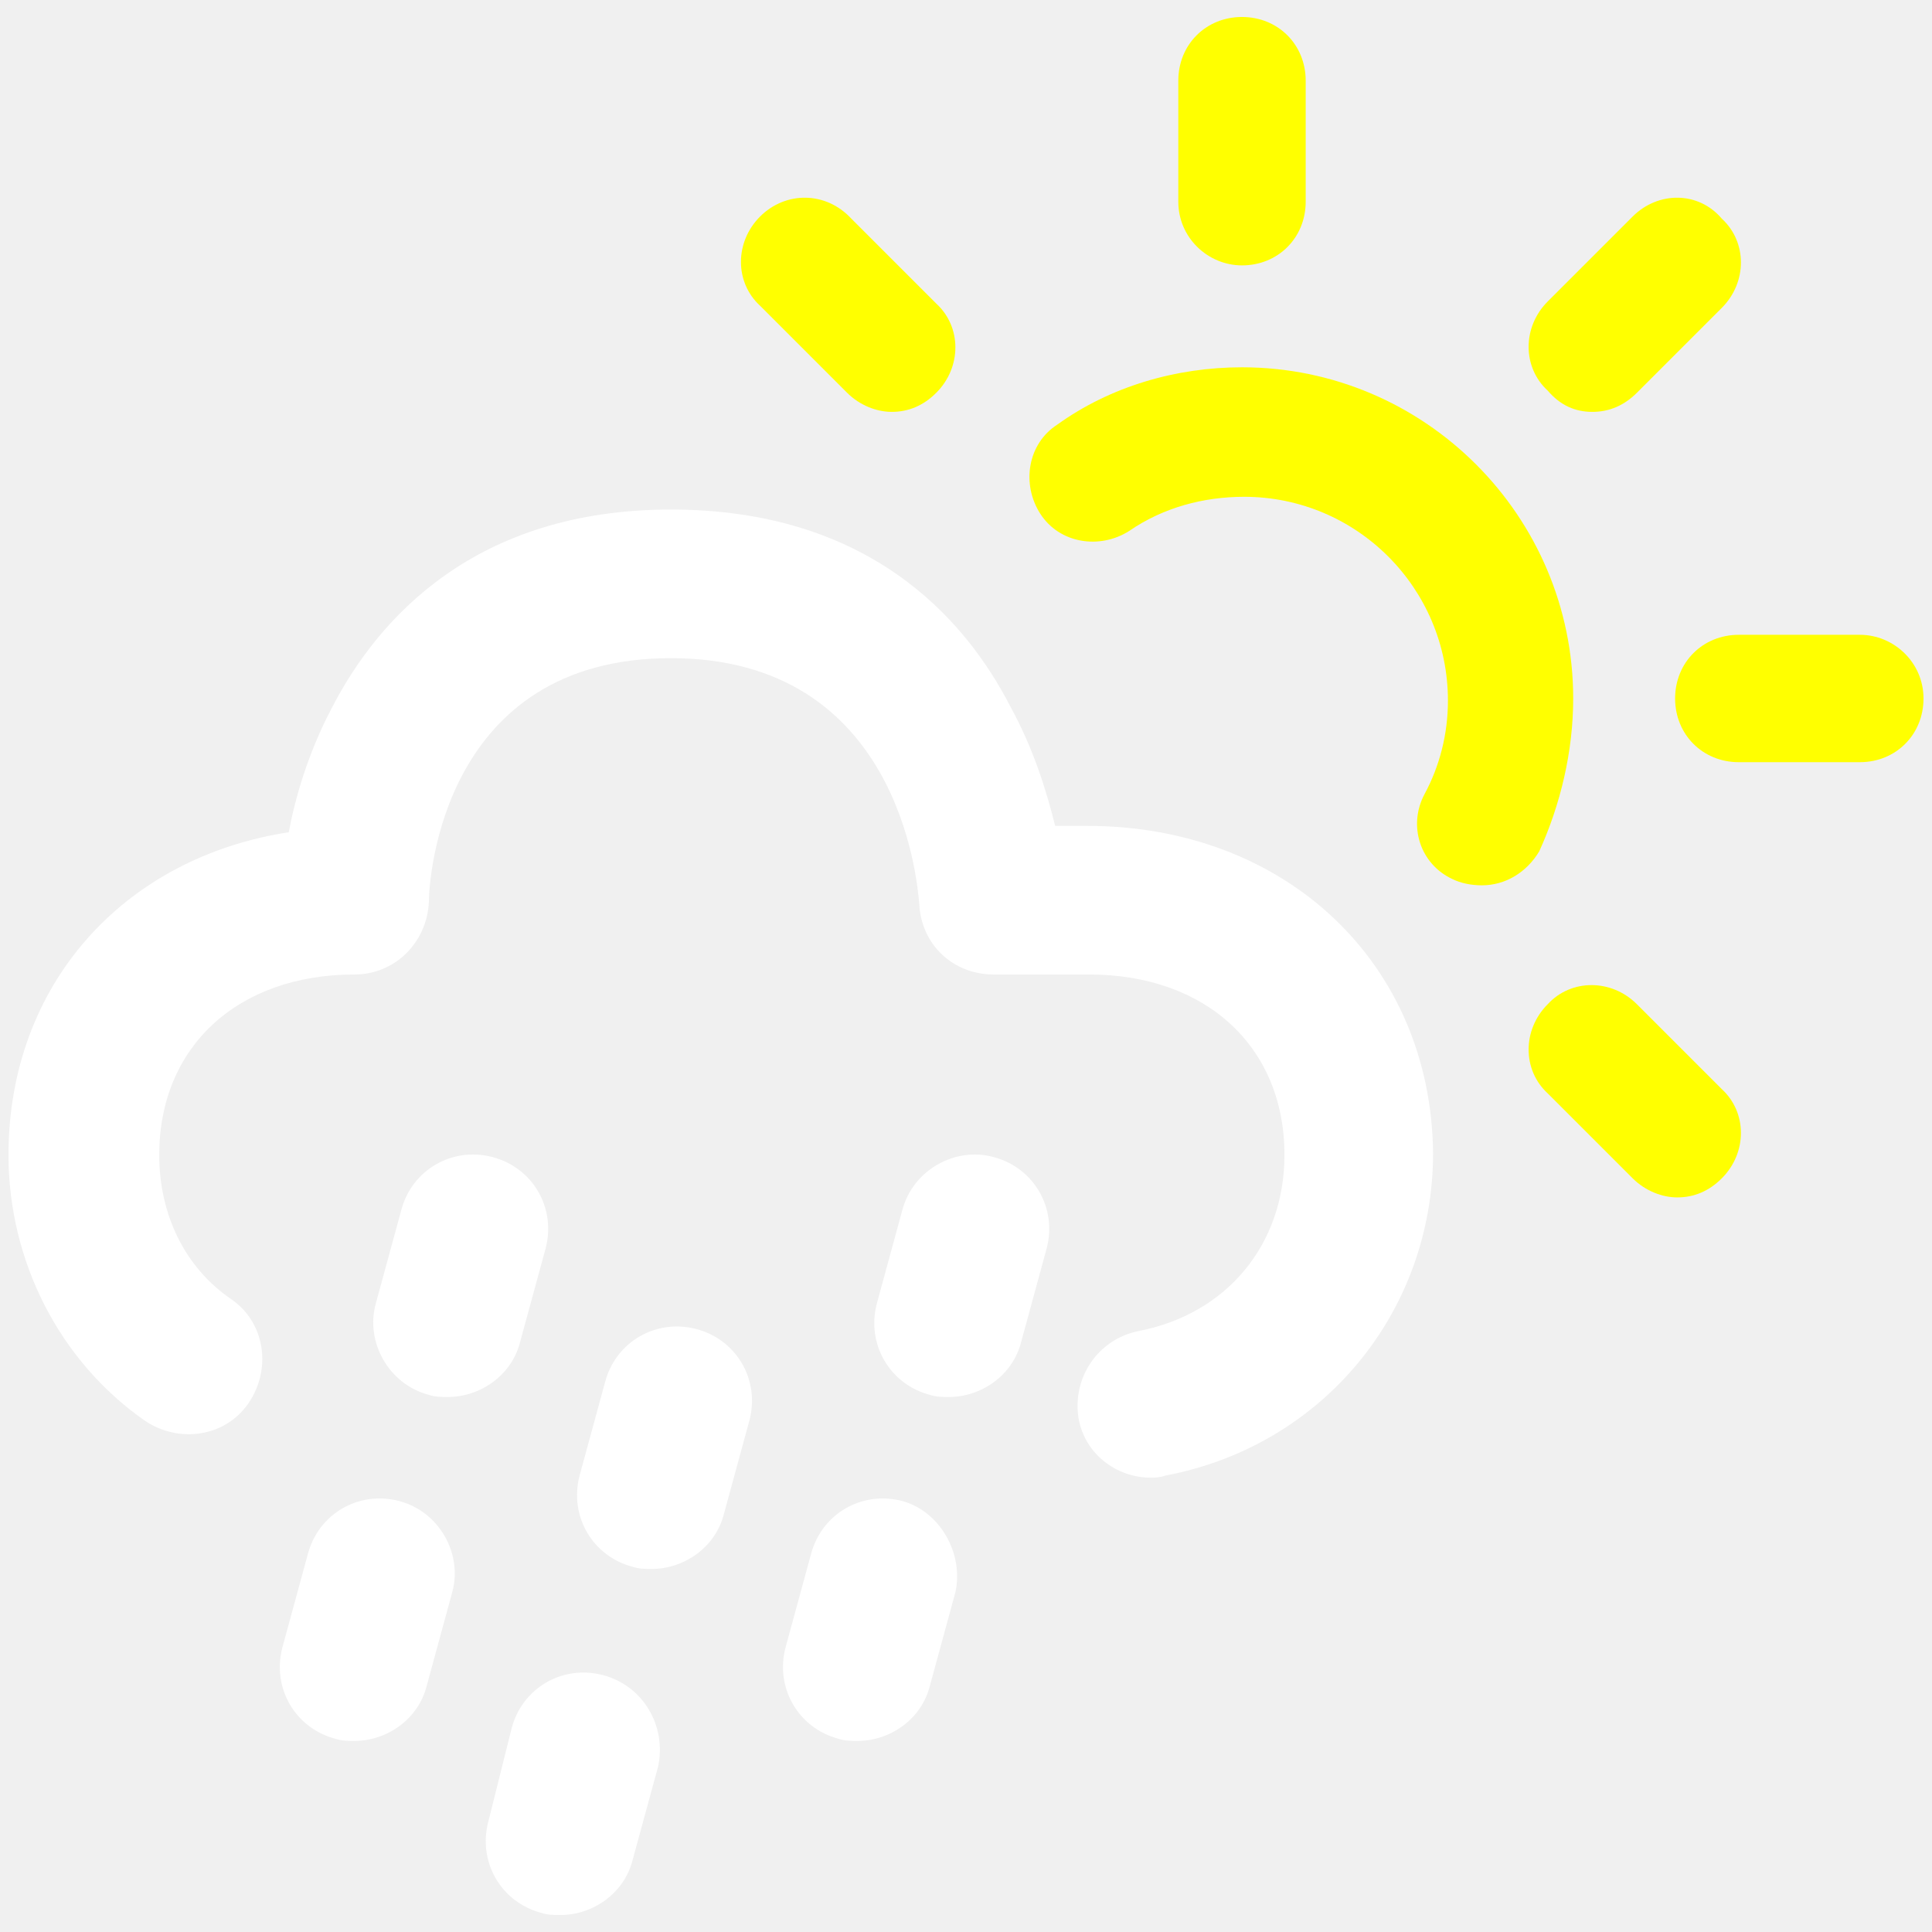
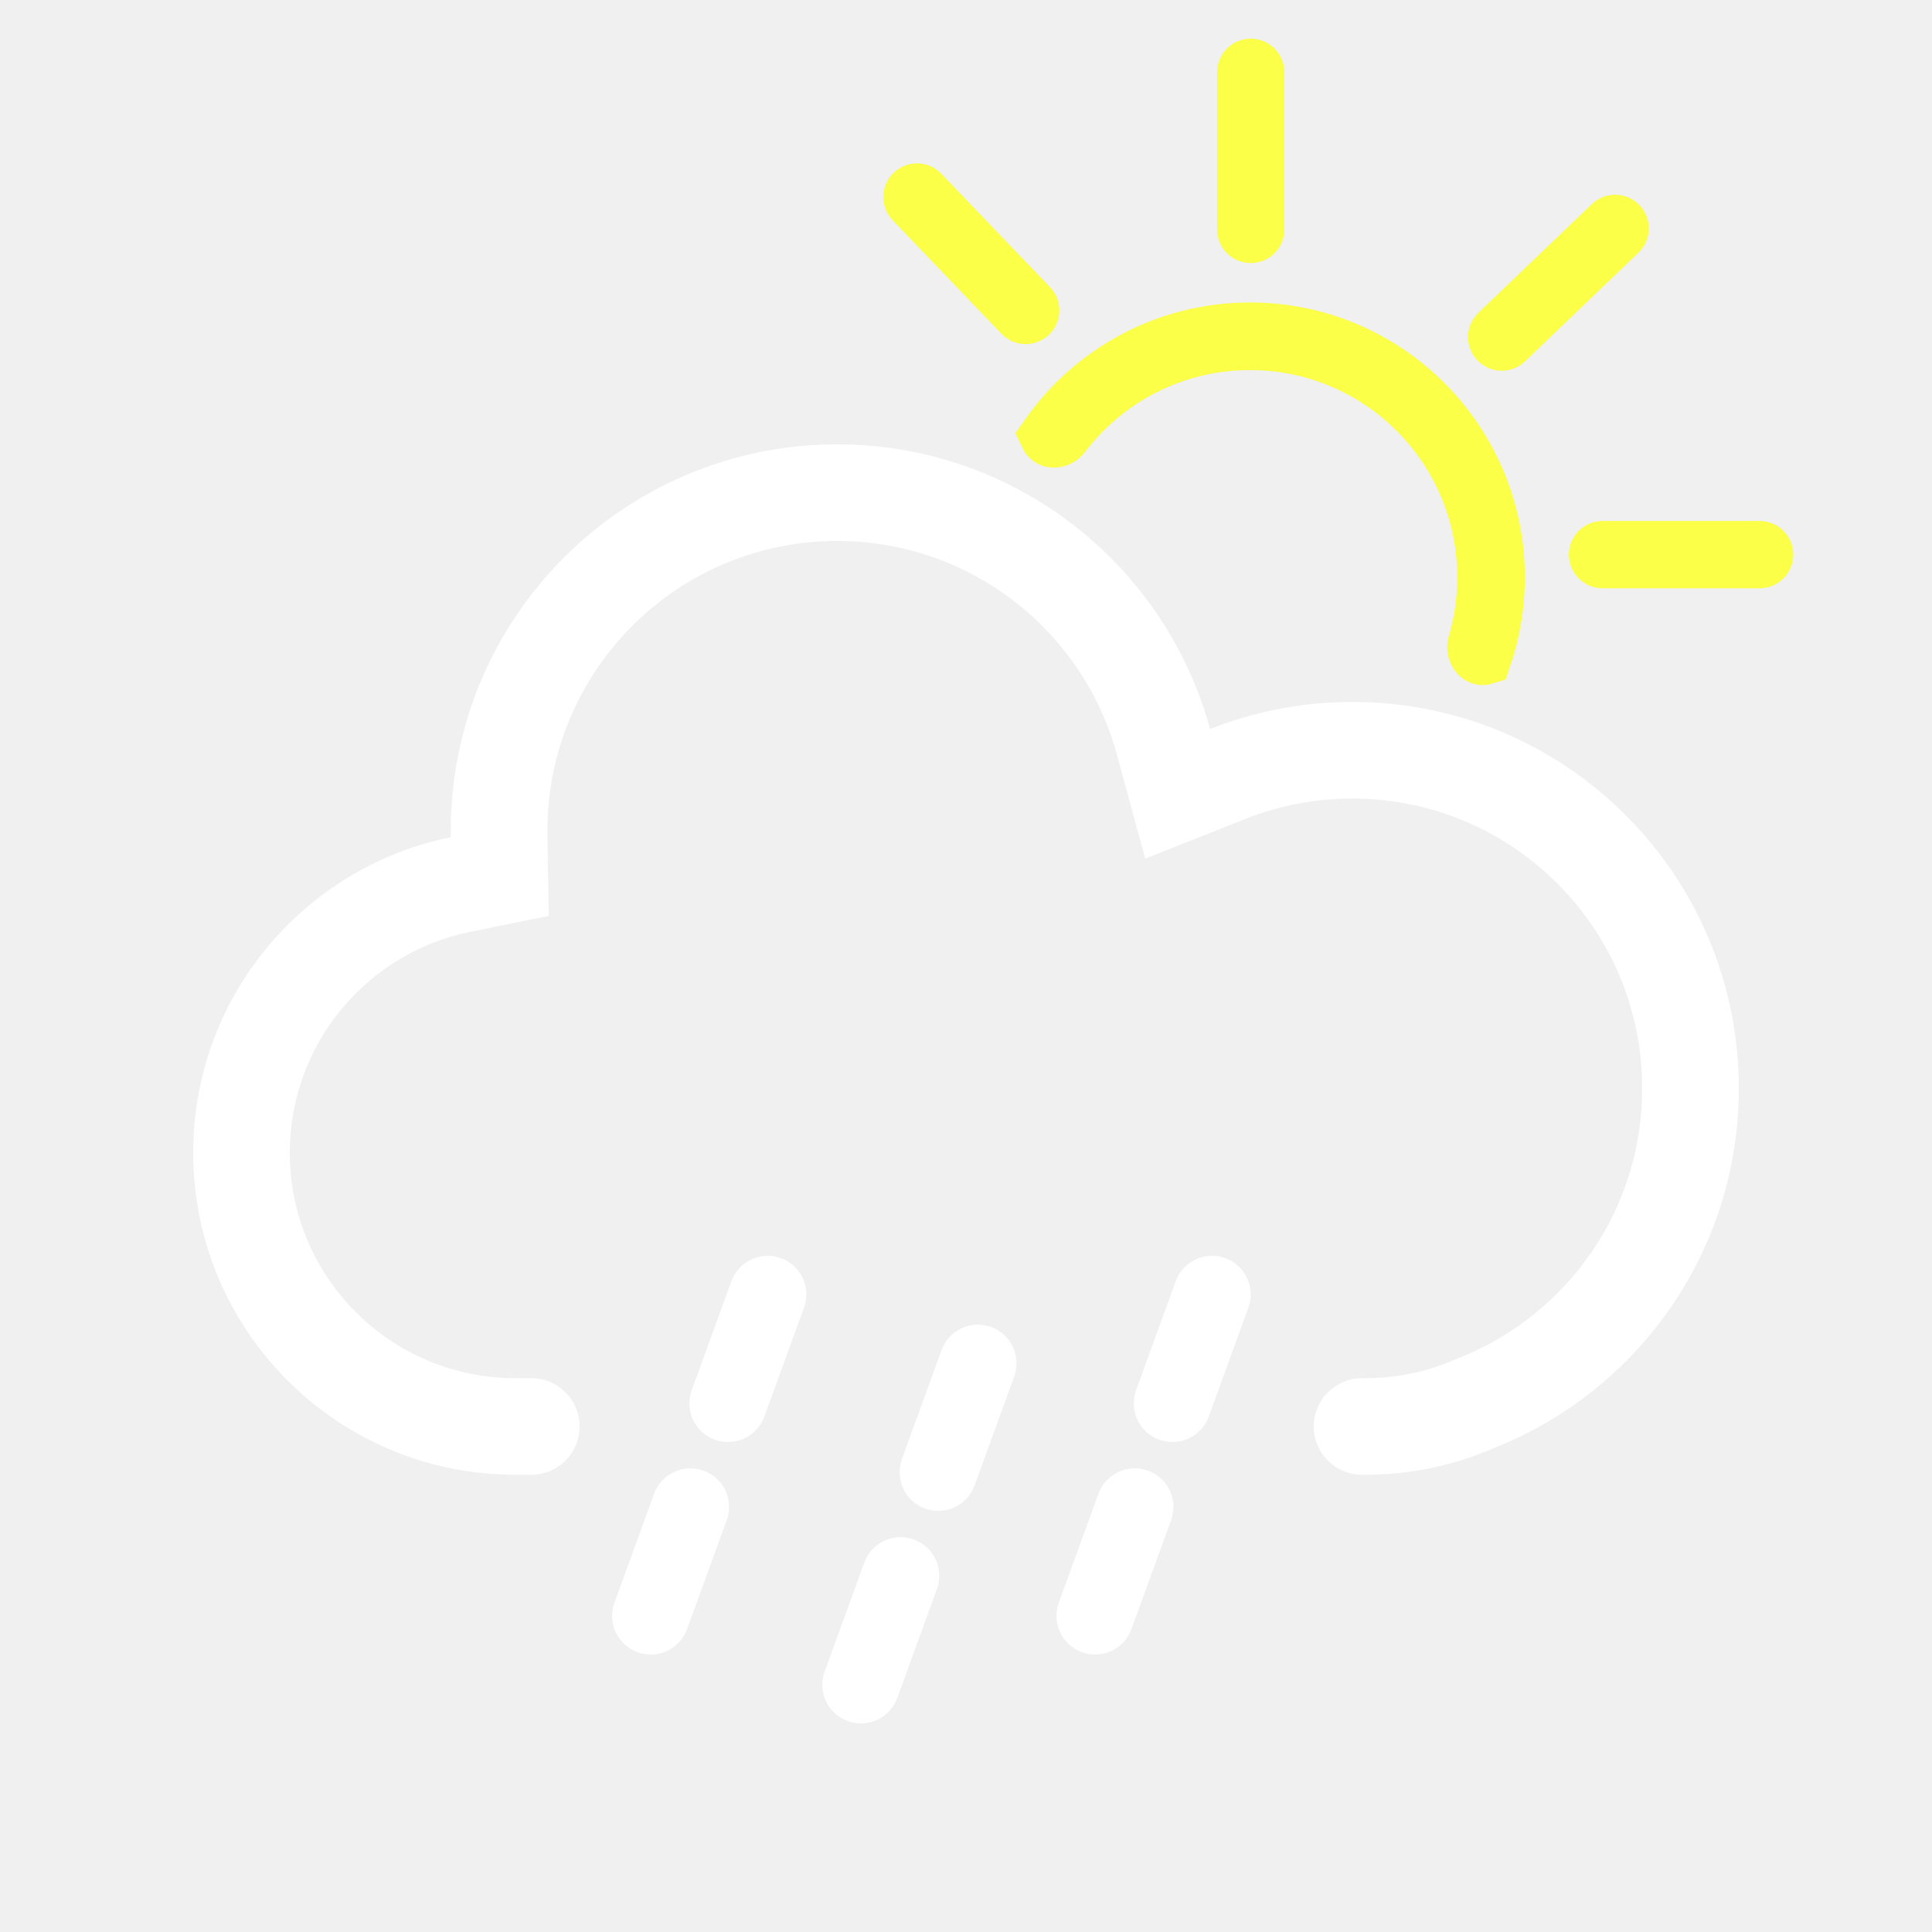
- <svg xmlns="http://www.w3.org/2000/svg" width="91" height="91" viewBox="0 0 91 91" fill="none">
-   <path d="M20.2 65.7C20.5 65.8 20.8 65.8 21.1 65.8C22.6 65.8 24.1 64.8 24.5 63.2L25.7 58.8C26.2 56.9 25.1 55 23.2 54.5C21.3 54 19.4 55.1 18.9 57L17.7 61.4C17.2 63.2 18.3 65.2 20.2 65.7Z" fill="white" />
-   <path d="M46.8 54.5C45 54 43 55.1 42.5 57L41.3 61.4C40.8 63.3 41.9 65.2 43.8 65.7C44.1 65.8 44.4 65.8 44.7 65.8C46.2 65.8 47.7 64.8 48.1 63.2L49.3 58.8C49.8 56.9 48.7 55 46.8 54.5Z" fill="white" />
-   <path d="M32.8 62.6C30.9 62.1 29 63.2 28.5 65.1L27.3 69.5C26.8 71.4 27.9 73.3 29.8 73.8C30.1 73.9 30.4 73.9 30.7 73.9C32.2 73.9 33.7 72.9 34.1 71.3L35.3 66.9C35.8 65 34.7 63.1 32.8 62.6Z" fill="white" />
-   <path d="M18.8 70.7C16.9 70.2 15 71.3 14.5 73.2L13.3 77.6C12.8 79.5 13.9 81.4 15.8 81.9C16.1 82 16.4 82 16.7 82C18.2 82 19.7 81 20.1 79.4L21.3 75C21.8 73.2 20.7 71.2 18.8 70.7Z" fill="white" />
-   <path d="M42.5 70.7C40.6 70.2 38.7 71.3 38.2 73.2L37 77.6C36.5 79.5 37.6 81.4 39.5 81.9C39.8 82 40.1 82 40.4 82C41.9 82 43.4 81 43.8 79.4L45 75C45.4 73.2 44.3 71.2 42.5 70.7Z" fill="white" />
-   <path d="M28.4 78.9C26.5 78.4 24.6 79.5 24.1 81.4L23 85.8C22.5 87.7 23.6 89.6 25.5 90.1C25.8 90.2 26.1 90.2 26.4 90.2C27.9 90.2 29.4 89.2 29.8 87.6L31 83.2C31.4 81.3 30.3 79.4 28.4 78.9Z" fill="white" />
-   <path d="M74.1 32.9C74.1 24.3 67.1 17.3 58.5 17.3C55.4 17.3 52.3 18.2 49.8 20C48.4 20.9 48.1 22.8 49 24.2C49.9 25.6 51.8 25.9 53.2 25C54.8 23.9 56.7 23.4 58.6 23.4C63.9 23.4 68.2 27.7 68.2 33C68.2 34.6 67.8 36.1 67.1 37.4C66.3 38.9 66.9 40.7 68.4 41.4C68.8 41.6 69.3 41.7 69.8 41.7C70.9 41.7 71.9 41.1 72.5 40.1C73.5 37.9 74.1 35.4 74.1 32.9Z" fill="#FFFF00" />
-   <path d="M58.5 12.5C60.2 12.5 61.5 11.2 61.5 9.5V3.8C61.5 2.1 60.2 0.8 58.5 0.8C56.8 0.8 55.5 2.1 55.5 3.8V9.5C55.5 11.2 56.9 12.5 58.5 12.5Z" fill="#FFFF00" />
-   <path d="M87.6 29.9H81.9C80.2 29.9 78.9 31.2 78.9 32.9C78.9 34.6 80.2 35.9 81.9 35.9H87.6C89.3 35.9 90.6 34.6 90.6 32.9C90.6 31.2 89.2 29.9 87.6 29.9Z" fill="#FFFF00" />
-   <path d="M75 19.4C75.8 19.4 76.5 19.1 77.1 18.5L81.1 14.5C82.3 13.3 82.3 11.4 81.1 10.3C80 9 78.1 9 76.9 10.2L72.9 14.2C71.7 15.4 71.7 17.3 72.9 18.4C73.5 19.1 74.2 19.4 75 19.4Z" fill="#FFFF00" />
-   <path d="M77.1 47.3C75.9 46.1 74 46.1 72.9 47.3C71.7 48.5 71.7 50.4 72.9 51.5L76.9 55.5C77.5 56.1 78.3 56.4 79 56.4C79.8 56.4 80.5 56.1 81.1 55.5C82.3 54.3 82.3 52.4 81.1 51.3L77.1 47.3Z" fill="#FFFF00" />
-   <path d="M39.9 18.5C40.5 19.1 41.3 19.4 42 19.4C42.8 19.4 43.5 19.1 44.1 18.5C45.3 17.3 45.3 15.4 44.1 14.3L40.1 10.3C38.9 9 37 9 35.8 10.2C34.6 11.4 34.6 13.3 35.8 14.4L39.9 18.5Z" fill="#FFFF00" />
-   <path d="M51.2 38.9H49.7C49.3 37.3 48.7 35.3 47.6 33.3C45.4 29 40.8 24 31.6 24C22.4 24 17.8 29.1 15.6 33.4C14.5 35.5 13.9 37.6 13.6 39.2C5.8 40.4 0.4 46.4 0.4 54.4C0.4 59.4 2.8 64.1 6.8 66.9C8.4 68 10.6 67.7 11.7 66.1C12.8 64.5 12.5 62.3 10.9 61.2C8.7 59.7 7.5 57.2 7.5 54.4C7.5 49.3 11.2 45.9 16.7 45.9C18.6 45.9 20.1 44.4 20.2 42.5C20.2 41.3 20.9 31 31.6 31C42.3 31 43.2 41.4 43.3 42.6C43.4 44.5 44.9 45.9 46.8 45.9H51.3C56.8 45.9 60.5 49.3 60.5 54.4C60.5 58.6 57.8 61.9 53.6 62.7C51.7 63.1 50.5 64.9 50.8 66.8C51.1 68.5 52.6 69.6 54.2 69.6C54.4 69.6 54.6 69.6 54.9 69.5C62.3 68.1 67.5 61.8 67.5 54.3C67.4 45.4 60.6 38.9 51.2 38.9Z" fill="white" />
+ <svg xmlns="http://www.w3.org/2000/svg" width="100" height="100" viewBox="0 0 100 100" fill="none">
+   <path d="M24.33 48.233L28.403 47.407L28.335 43.251C28.334 43.168 28.333 43.084 28.333 43C28.333 34.716 35.049 28 43.333 28C50.244 28 56.074 32.677 57.808 39.047L59.277 44.443L64.475 42.382C66.178 41.707 68.04 41.333 70 41.333C78.284 41.333 85 48.049 85 56.333C85 62.666 81.075 68.093 75.506 70.292L75.421 70.325L75.338 70.362C73.914 70.985 72.338 71.333 70.667 71.333H70.5C69.119 71.333 68 72.453 68 73.833V73.833C68 75.214 69.119 76.333 70.5 76.333H70.667C73.041 76.333 75.299 75.837 77.343 74.942C84.755 72.015 90 64.787 90 56.333C90 45.288 81.046 36.333 70 36.333C68.946 36.333 67.911 36.415 66.901 36.572C65.418 36.803 63.989 37.196 62.633 37.734C62.24 36.291 61.69 34.914 61.002 33.621C57.641 27.302 50.99 23 43.333 23C32.288 23 23.333 31.954 23.333 43C23.333 43.111 23.334 43.222 23.336 43.333C15.727 44.876 10 51.602 10 59.667C10 68.871 17.462 76.333 26.667 76.333H27.5C28.881 76.333 30 75.214 30 73.833V73.833C30 72.453 28.881 71.333 27.5 71.333H26.667C20.223 71.333 15 66.11 15 59.667C15 54.028 19.006 49.313 24.33 48.233Z" fill="white" />
+   <rect x="38.282" y="73.92" width="2" height="8" rx="1" transform="rotate(-160 38.2817 73.9199)" fill="#C4C4C4" stroke="white" stroke-width="2" />
+   <rect x="49.161" y="77.483" width="2" height="8" rx="1" transform="rotate(-160 49.1611 77.4833)" fill="#C4C4C4" stroke="white" stroke-width="2" />
+   <rect x="61.282" y="73.92" width="2" height="8" rx="1" transform="rotate(-160 61.2817 73.9199)" fill="#C4C4C4" stroke="white" stroke-width="2" />
+   <rect x="34.282" y="84.92" width="2" height="8" rx="1" transform="rotate(-160 34.2817 84.9199)" fill="#C4C4C4" stroke="white" stroke-width="2" />
+   <rect x="45.161" y="88.483" width="2" height="8" rx="1" transform="rotate(-160 45.1611 88.4833)" fill="#C4C4C4" stroke="white" stroke-width="2" />
+   <rect x="57.282" y="84.92" width="2" height="8" rx="1" transform="rotate(-160 57.2817 84.9199)" fill="#C4C4C4" stroke="white" stroke-width="2" />
+   <path d="M76.423 33.363C76.751 32.258 76.926 31.089 76.926 29.881C76.926 23.13 71.453 17.656 64.701 17.656C60.722 17.656 57.188 19.558 54.958 22.496C54.884 22.594 54.77 22.666 54.646 22.693C54.526 22.719 54.437 22.696 54.379 22.661C54.349 22.642 54.324 22.618 54.305 22.594C54.297 22.584 54.291 22.574 54.287 22.566C56.592 19.291 60.398 17.156 64.701 17.156C71.729 17.156 77.426 22.854 77.426 29.881C77.426 31.31 77.191 32.681 76.759 33.959C76.756 33.96 76.752 33.96 76.748 33.96C76.725 33.961 76.698 33.958 76.668 33.948C76.605 33.926 76.522 33.868 76.462 33.743C76.399 33.615 76.39 33.474 76.423 33.363ZM64.979 3.743V11.875C64.979 12.009 64.87 12.117 64.736 12.117C64.602 12.117 64.494 12.009 64.494 11.875V3.743C64.494 3.609 64.602 3.5 64.736 3.5C64.87 3.5 64.979 3.609 64.979 3.743ZM82.945 28.465H91.077C91.211 28.465 91.319 28.574 91.319 28.708C91.319 28.842 91.211 28.951 91.077 28.951H82.945C82.811 28.951 82.702 28.842 82.702 28.708C82.702 28.574 82.811 28.465 82.945 28.465ZM83.765 11.997L77.894 17.623C77.797 17.716 77.644 17.713 77.551 17.616C77.458 17.519 77.462 17.366 77.558 17.273L83.43 11.646C83.526 11.554 83.68 11.557 83.773 11.654C83.865 11.751 83.862 11.904 83.765 11.997ZM47.638 10.03L53.264 15.901C53.357 15.998 53.354 16.151 53.257 16.244C53.16 16.337 53.007 16.333 52.914 16.237L47.287 10.365C47.195 10.268 47.198 10.115 47.295 10.022C47.391 9.93 47.545 9.933 47.638 10.03Z" stroke="#FBFF47" stroke-width="3" />
</svg>
